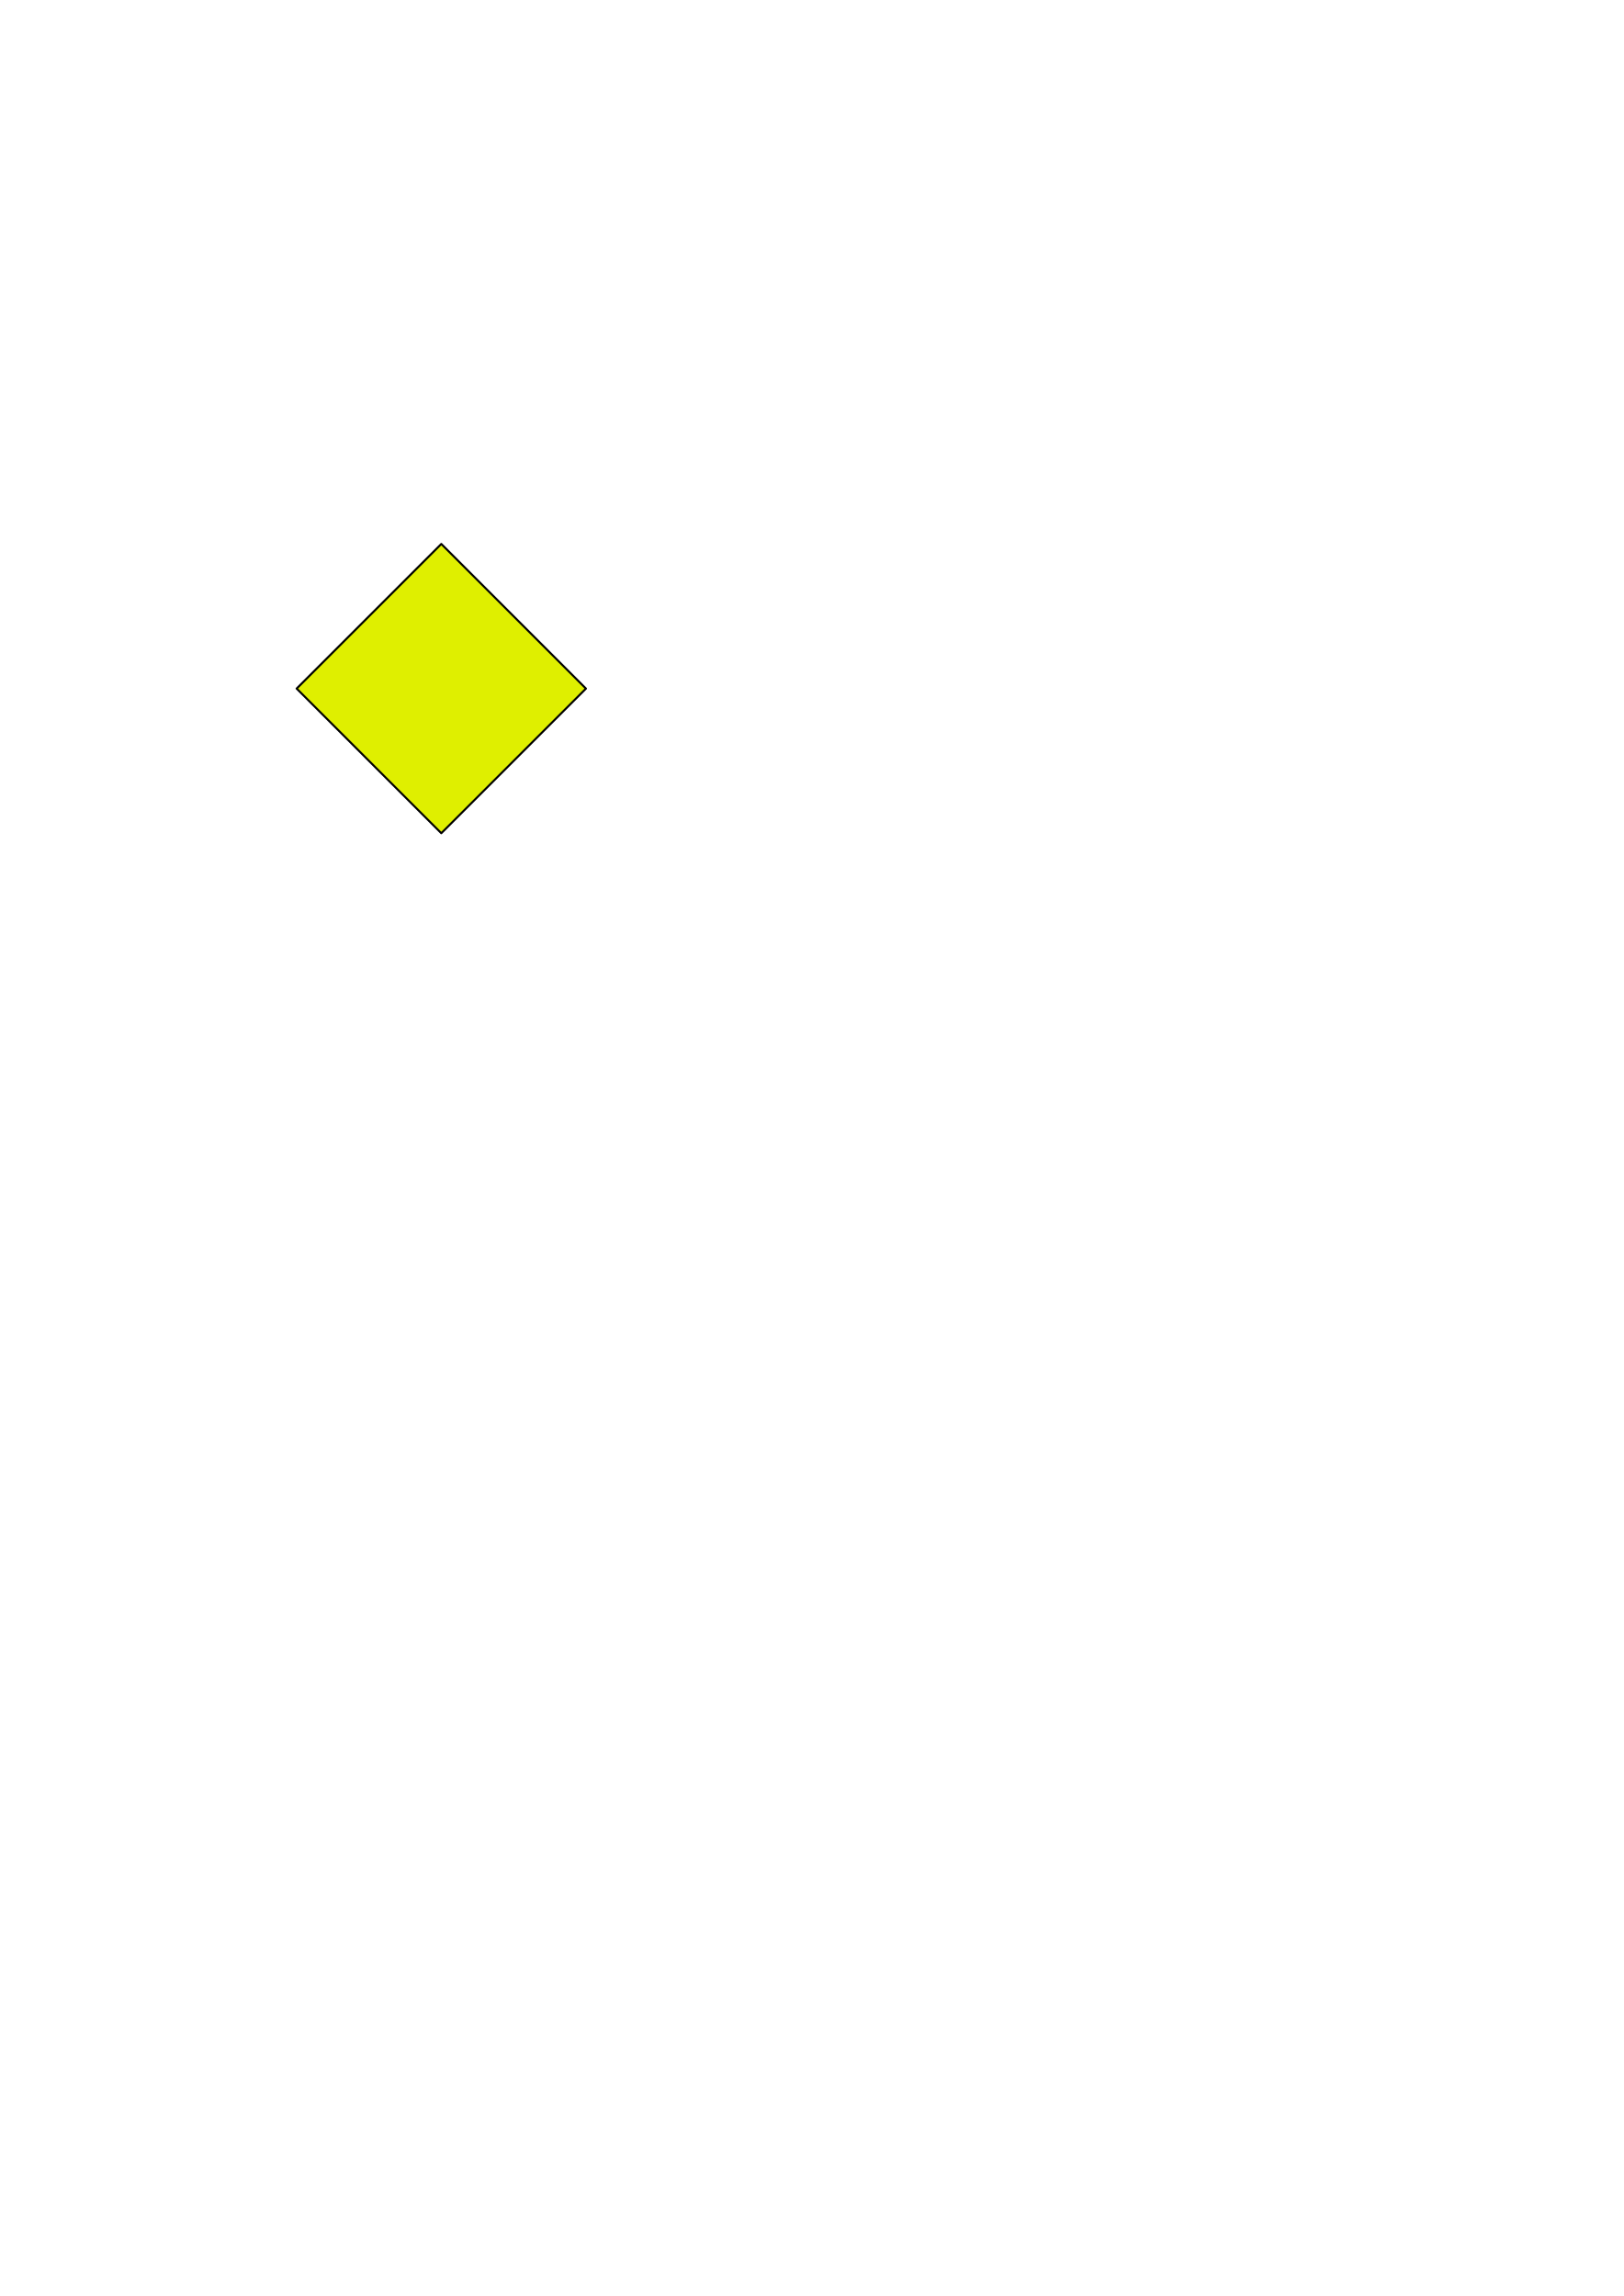
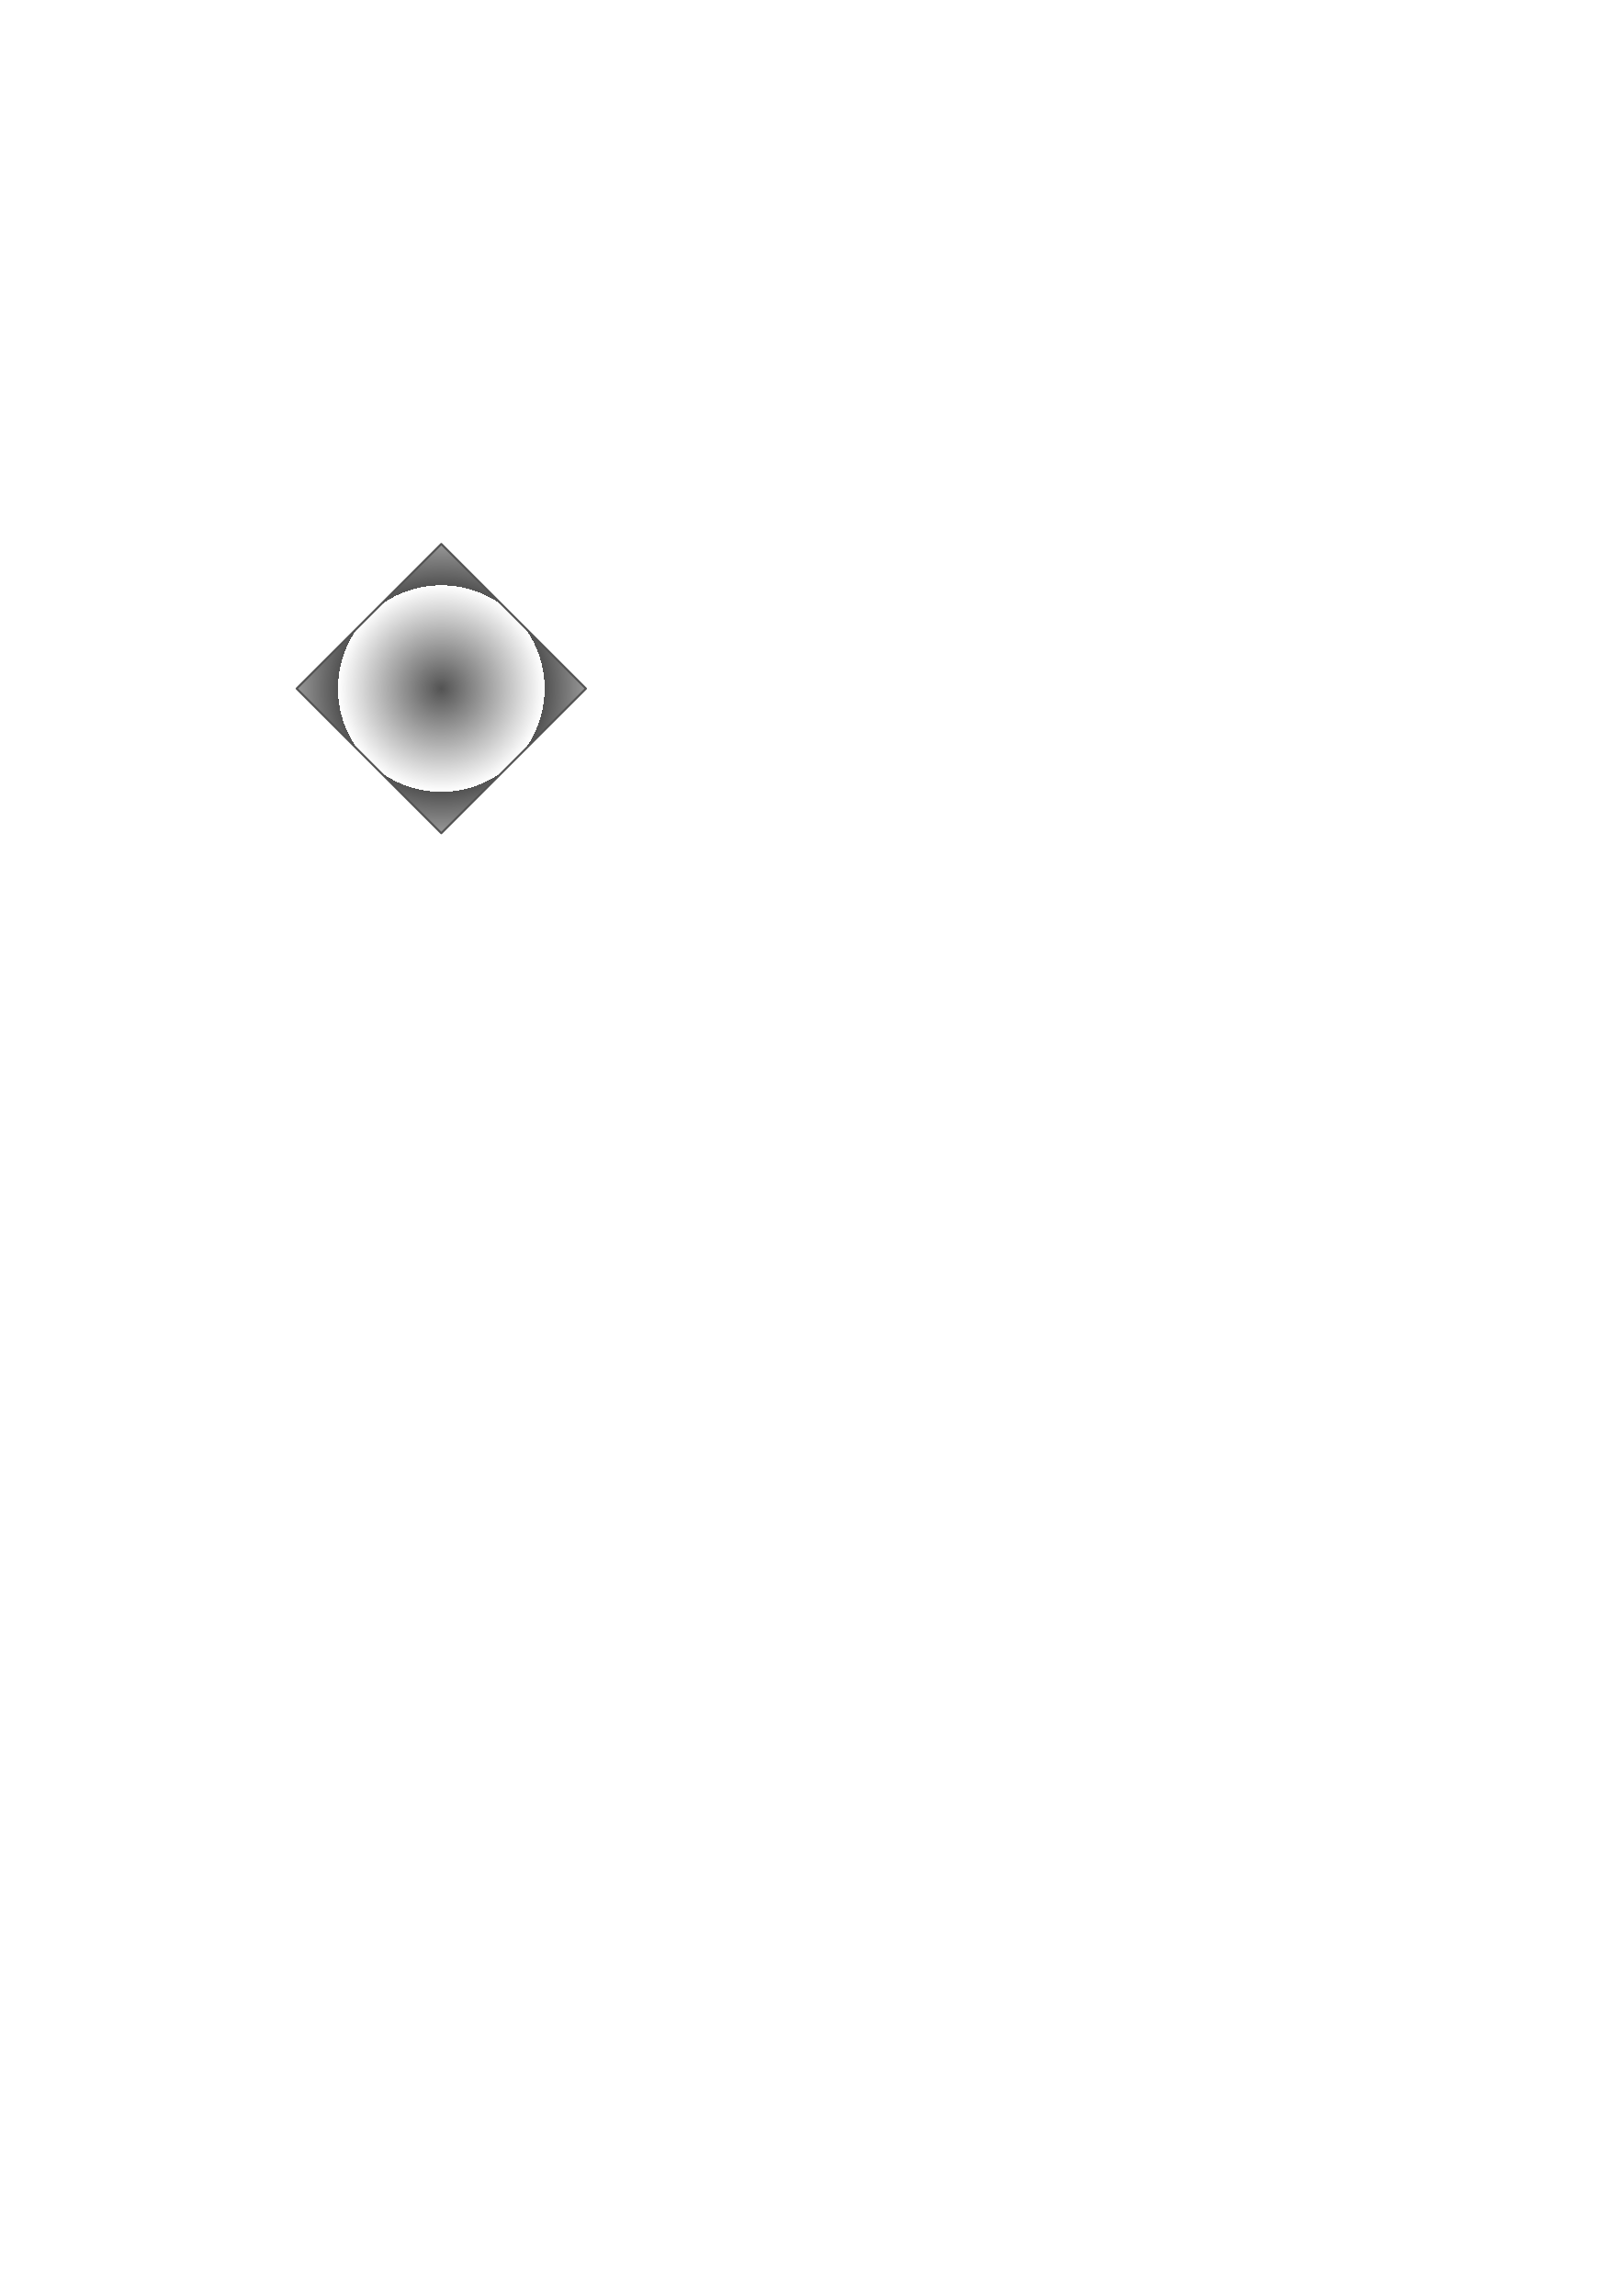
- <svg xmlns="http://www.w3.org/2000/svg" width="210mm" height="297mm" id="svg2" version="1.1">
-   <defs id="defs4" />
+ <svg xmlns="http://www.w3.org/2000/svg" xmlns:ns1="http://www.openswatchbook.org/uri/2009/osb" xmlns:xlink="http://www.w3.org/1999/xlink" width="210mm" height="297mm" id="svg2" version="1.1">
+   <defs id="defs4">
+     <linearGradient id="linearGradient5207">
+       <stop style="stop-color:#000000;stop-opacity:1;" offset="0" id="stop5209" />
+       <stop style="stop-color:#000000;stop-opacity:0;" offset="1" id="stop5211" />
+     </linearGradient>
+     <linearGradient id="linearGradient5199" ns1:paint="solid">
+       <stop style="stop-color:#000000;stop-opacity:1;" offset="0" id="stop5201" />
+     </linearGradient>
+     <radialGradient xlink:href="#linearGradient5207" id="radialGradient5215" cx="-85.513" cy="390.579" fx="-85.513" fy="390.579" r="50.499" gradientUnits="userSpaceOnUse" spreadMethod="repeat" />
+   </defs>
  <g id="layer1">
-     <rect style="fill:#dfef00;fill-opacity:1;stroke:#000000;stroke-width:0.999;stroke-linecap:round;stroke-linejoin:round;stroke-miterlimit:4;stroke-opacity:1;stroke-dasharray:none" id="rect2985" width="100" height="100" x="-135.513" y="340.579" transform="matrix(0.7071068,-0.7071068,0.7071068,0.7071068,0,0)" />
+     <rect style="fill:url(#radialGradient5215);fill-opacity:1;stroke:#000000;stroke-width:0.999;stroke-linecap:round;stroke-linejoin:round;stroke-miterlimit:4;stroke-opacity:1;stroke-dasharray:none;opacity:0.675" id="rect2985" width="100" height="100" x="-135.513" y="340.579" transform="matrix(0.7071068,-0.7071068,0.7071068,0.7071068,0,0)" />
  </g>
</svg>
